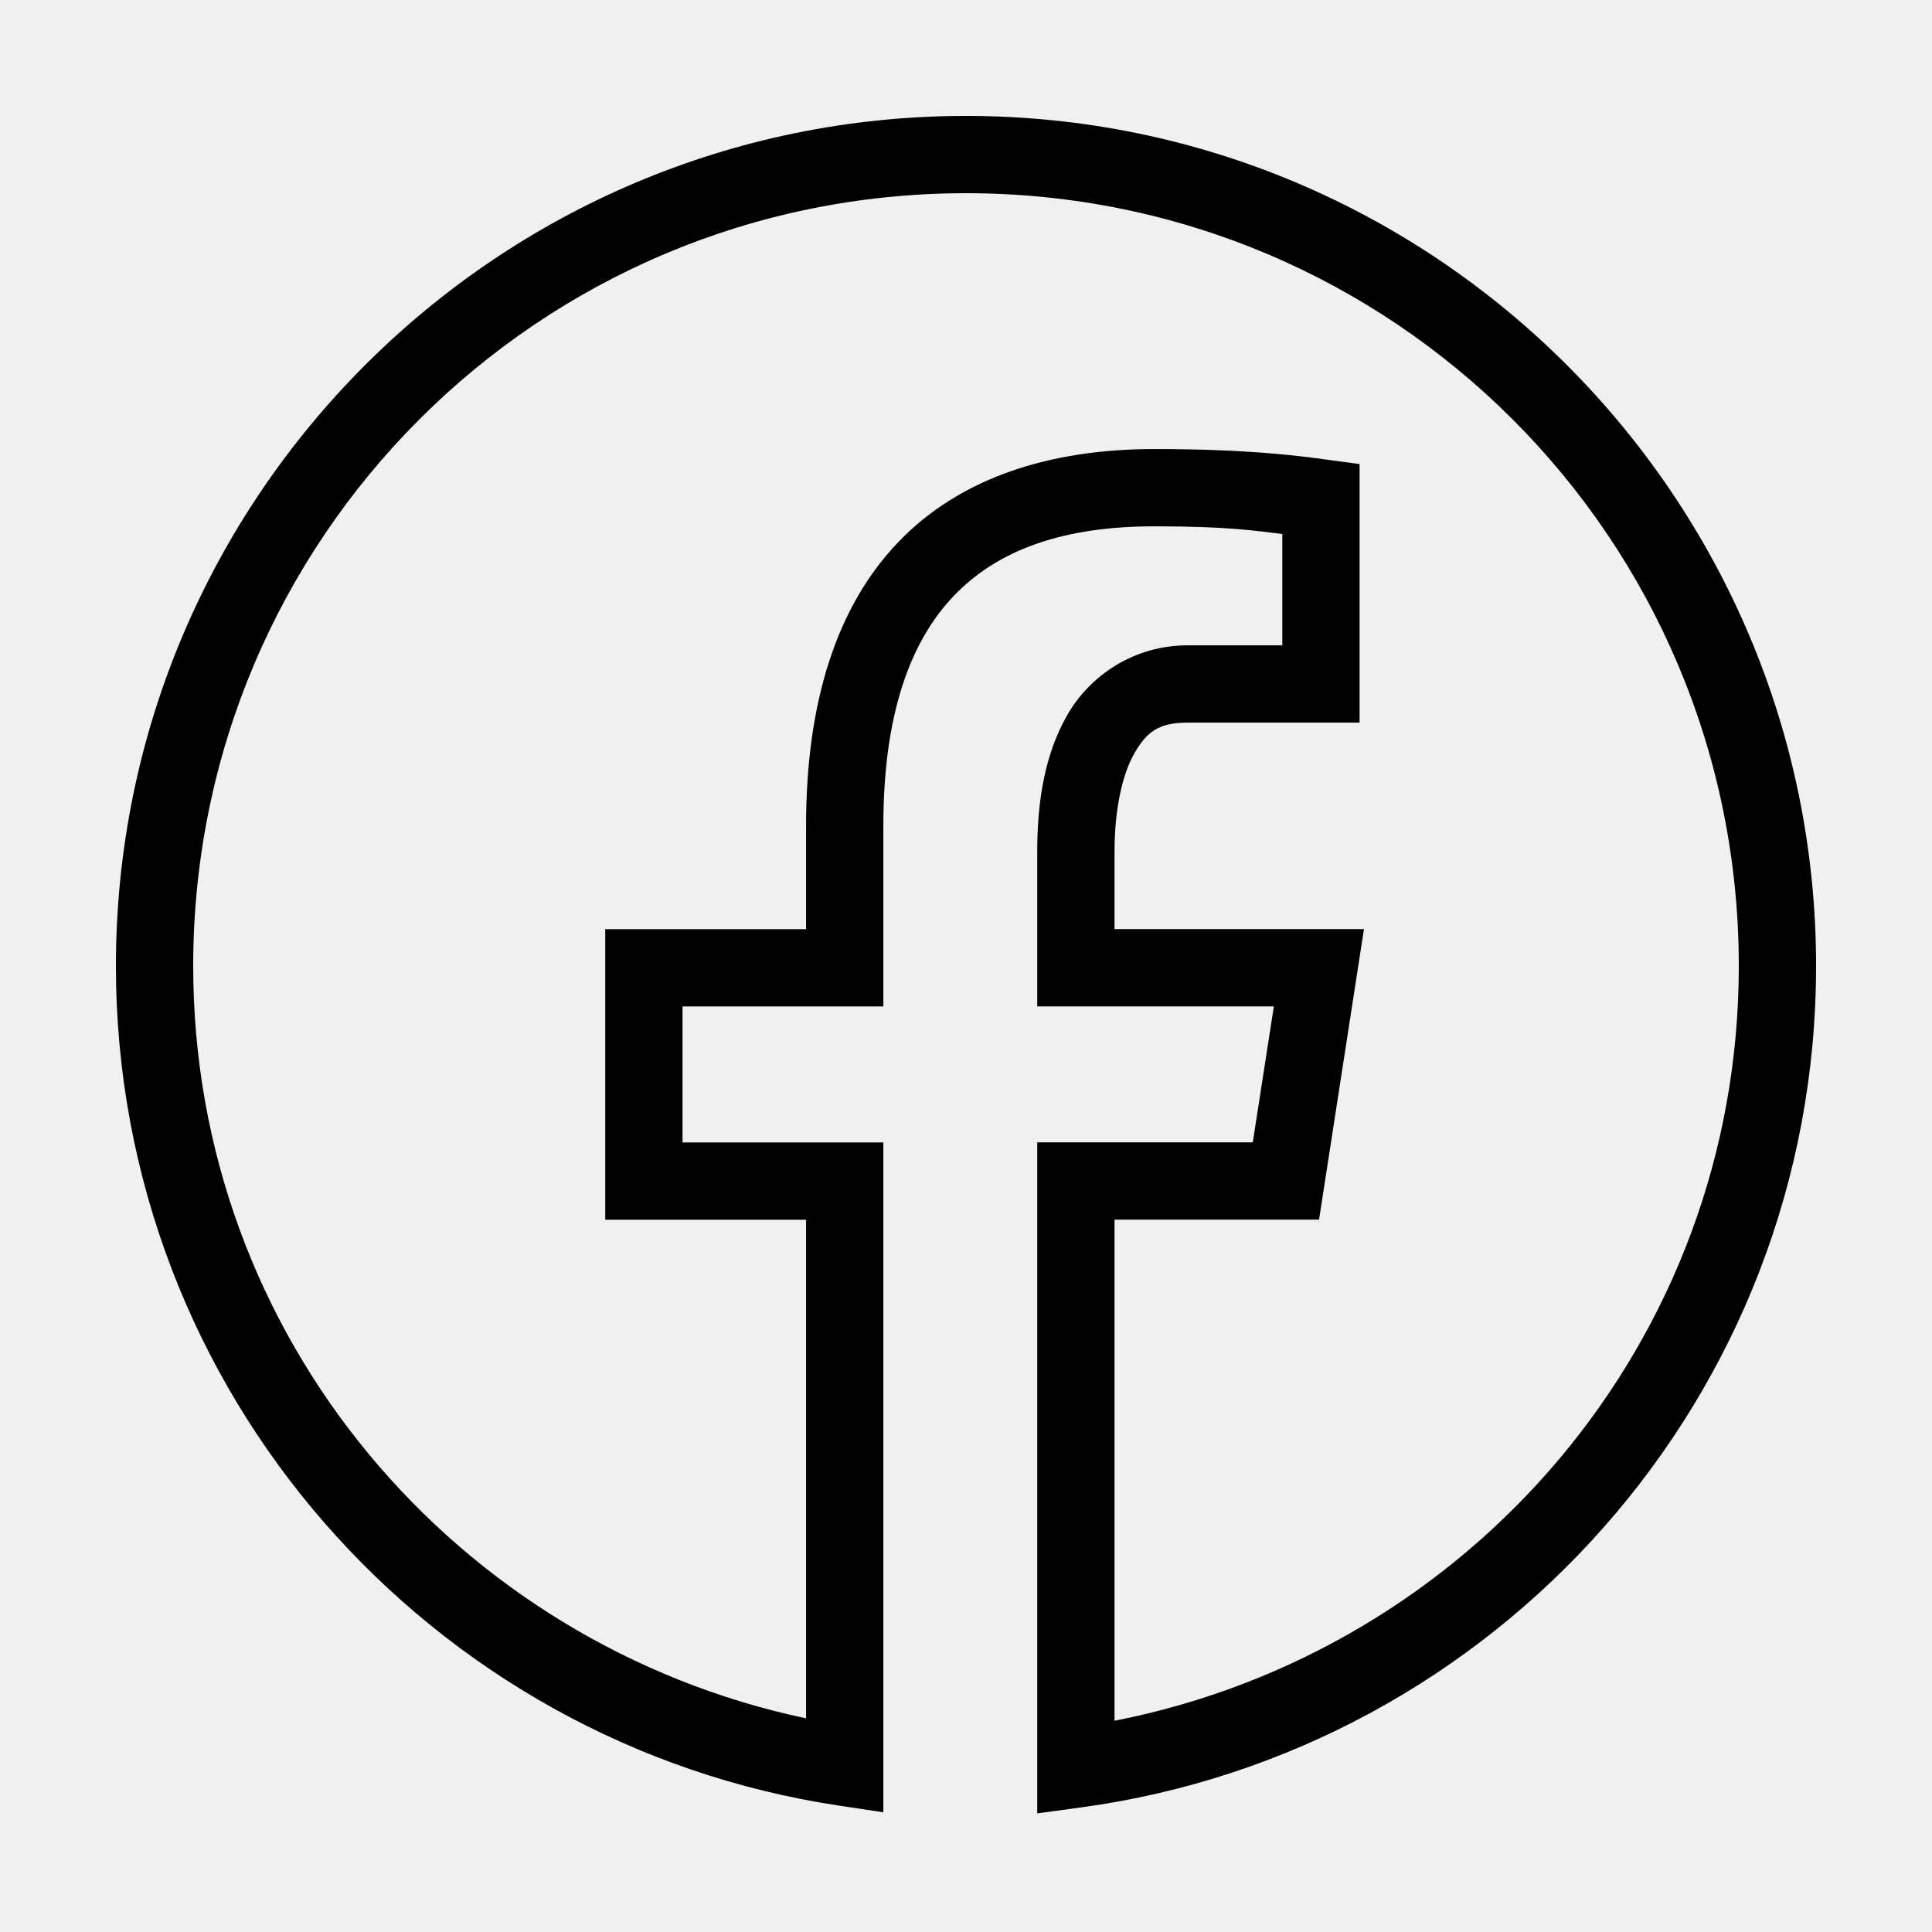
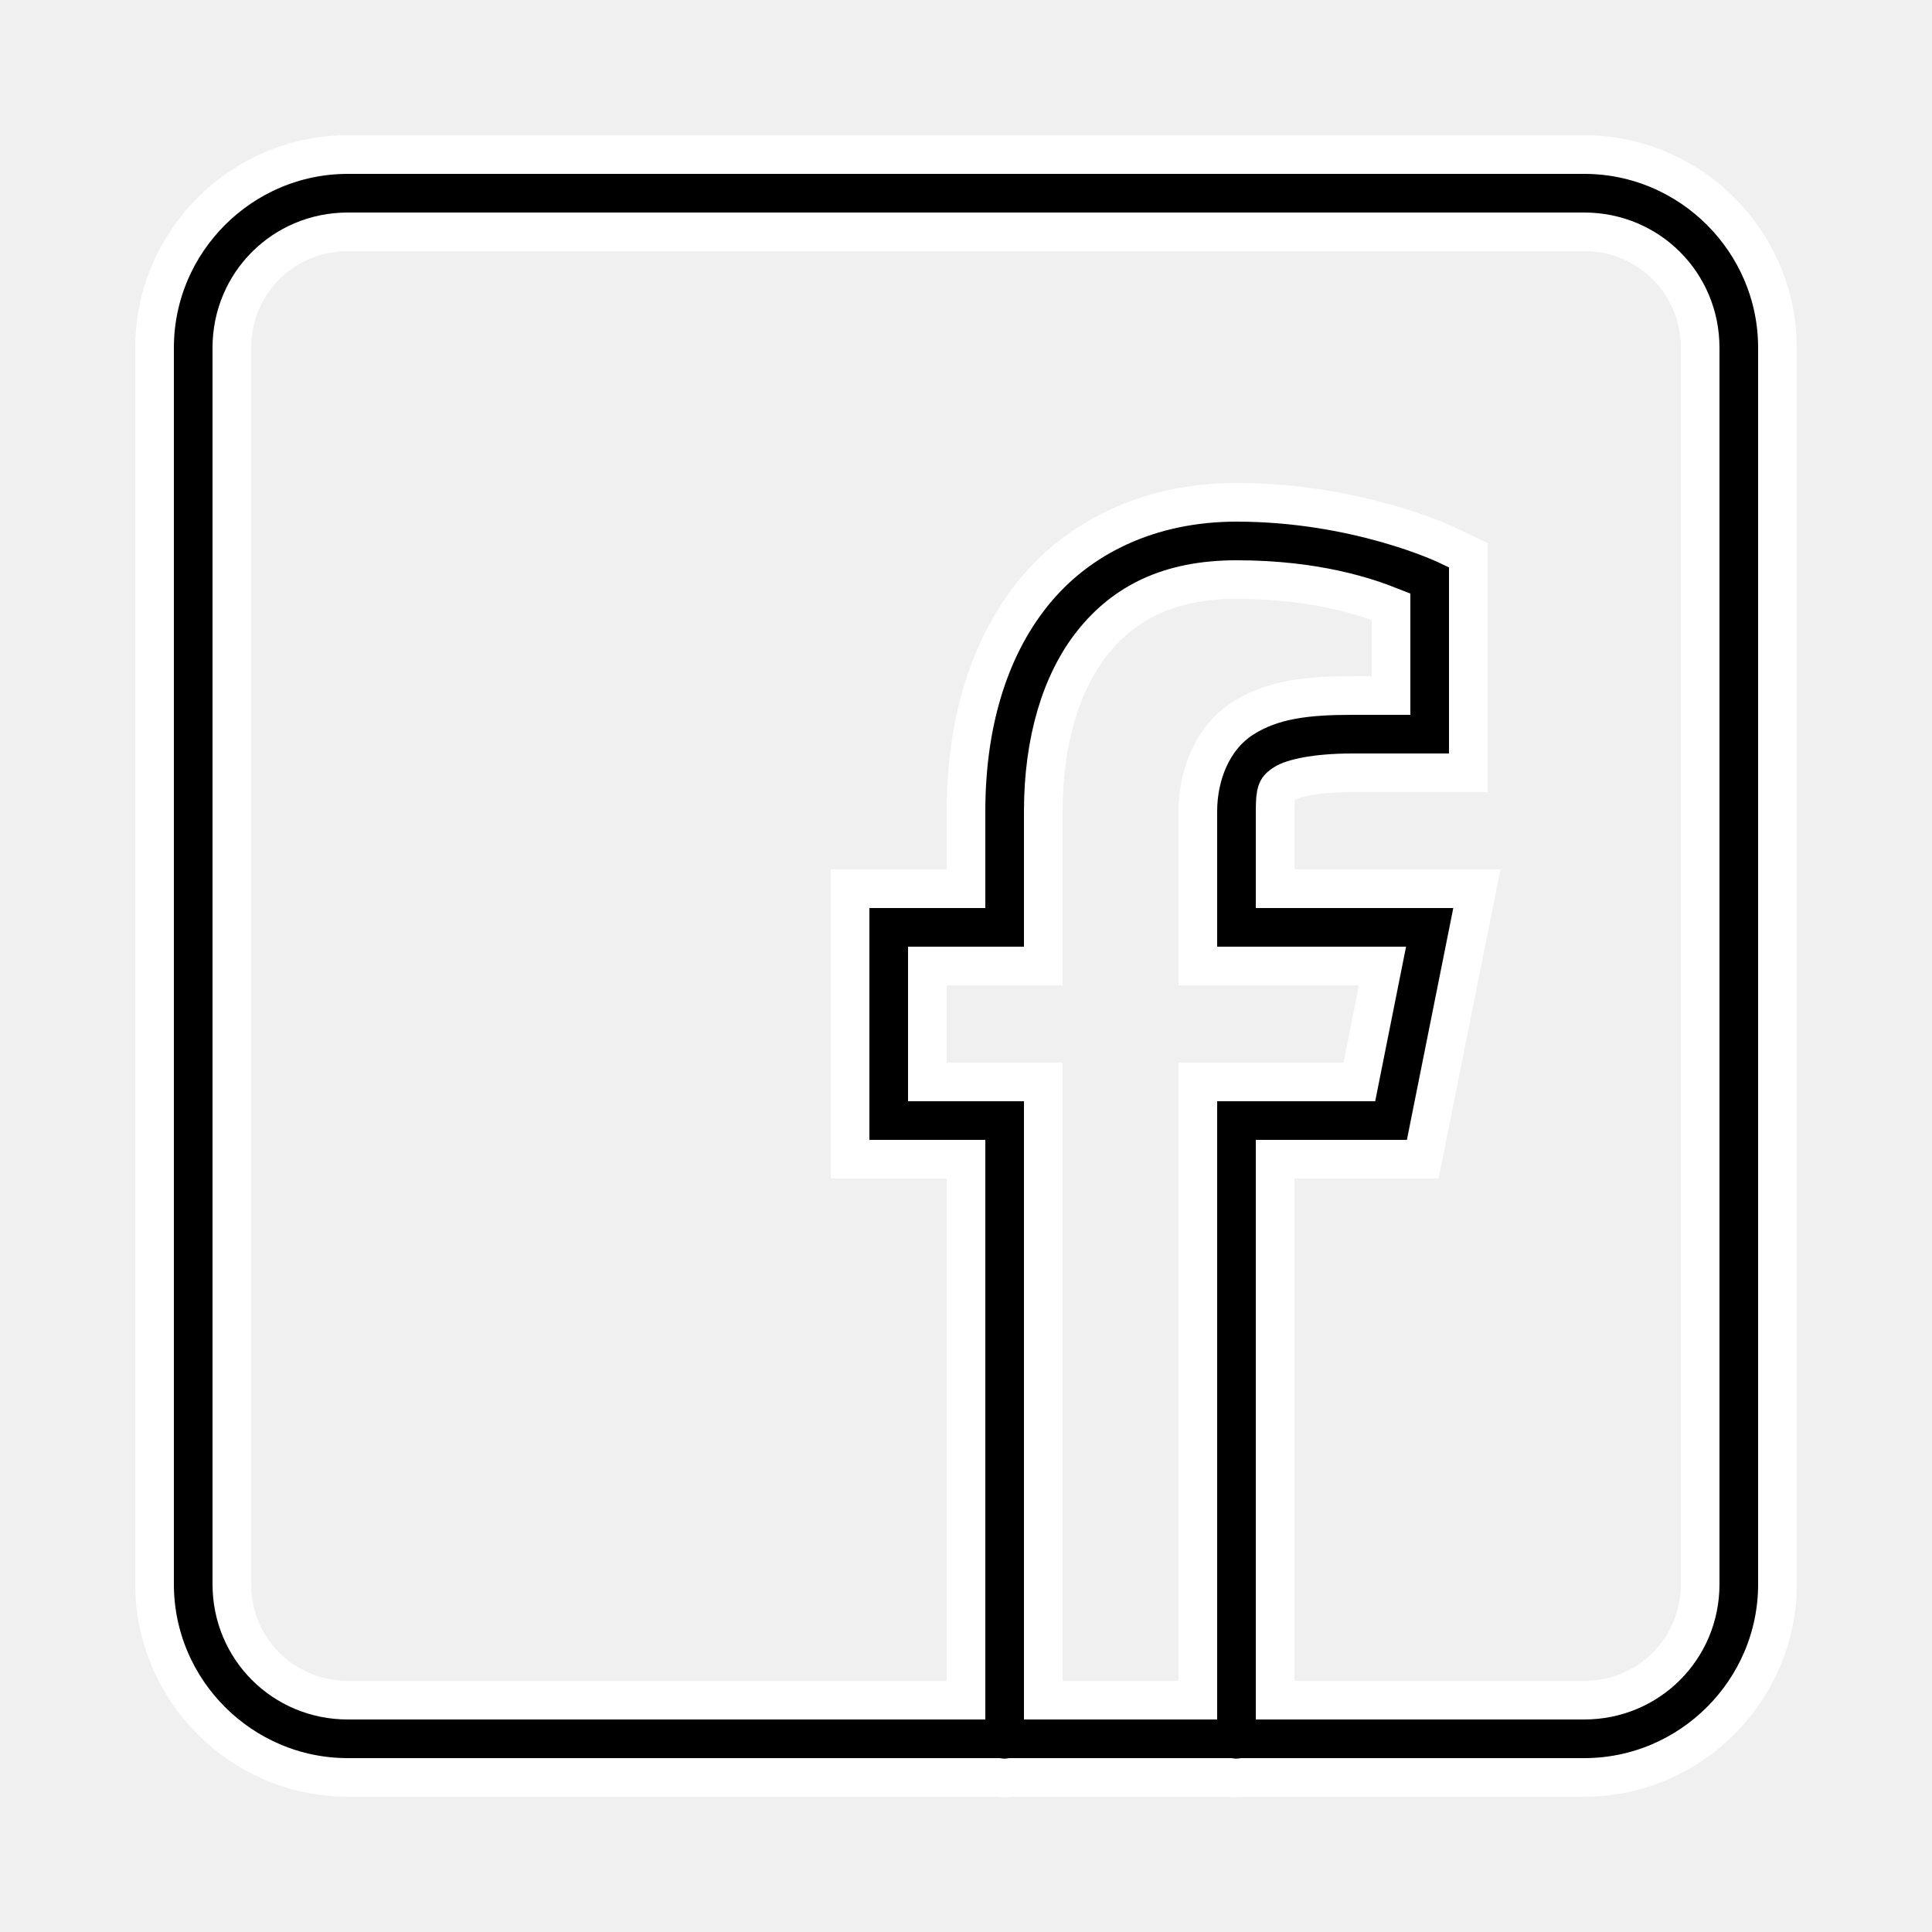
- <svg xmlns="http://www.w3.org/2000/svg" viewBox="0 0 50 50" width="50px" height="50px">
-   <path d="M 25 3 C 12.862 3 3 12.862 3 25 C 3 36.019 11.128 45.138 21.713 46.729 L 22.861 46.902 L 22.861 29.566 L 17.664 29.566 L 17.664 26.047 L 22.861 26.047 L 22.861 21.373 C 22.861 18.495 23.552 16.599 24.695 15.41 C 25.839 14.221 27.528 13.621 29.879 13.621 C 31.759 13.621 32.49 13.735 33.186 13.82 L 33.186 16.701 L 30.738 16.701 C 29.35 16.701 28.21 17.476 27.619 18.508 C 27.028 19.54 26.844 20.772 26.844 22.027 L 26.844 26.045 L 32.967 26.045 L 32.422 29.564 L 26.844 29.564 L 26.844 46.93 L 27.979 46.775 C 38.714 45.319 47 36.127 47 25 C 47 12.862 37.138 3 25 3 z M 25 5 C 36.058 5 45 13.942 45 25 C 45 34.73 38.036 42.732 28.844 44.533 L 28.844 31.564 L 34.137 31.564 L 35.299 24.045 L 28.844 24.045 L 28.844 22.027 C 28.844 20.99 29.034 20.06 29.354 19.502 C 29.673 18.944 29.982 18.701 30.738 18.701 L 35.186 18.701 L 35.186 12.01 L 34.318 11.893 C 33.719 11.811 32.349 11.621 29.879 11.621 C 27.176 11.621 24.856 12.357 23.254 14.023 C 21.652 15.689 20.861 18.17 20.861 21.373 L 20.861 24.047 L 15.664 24.047 L 15.664 31.566 L 20.861 31.566 L 20.861 44.471 C 11.817 42.555 5 34.624 5 25 C 5 13.942 13.942 5 25 5 z" />
+ <svg xmlns="http://www.w3.org/2000/svg" viewBox="0 0 50 50" width="20px" height="auto">
+   <path d="M 9 4 C 6.25 4 4 6.25 4 9 L 4 41 C 4 43.75 6.25 46 9 46 L 25.832 46 A 1 1 0 0 0 26.158 46 L 31.832 46 A 1 1 0 0 0 32.158 46 L 41 46 C 43.75 46 46 43.75 46 41 L 46 9 C 46 6.25 43.75 4 41 4 L 9 4 z M 9 6 L 41 6 C 42.668 6 44 7.332 44 9 L 44 41 C 44 42.668 42.668 44 41 44 L 33 44 L 33 30 L 36.82 30 L 38.221 23 L 33 23 L 33 21 C 33 20.443 33.053 20.399 33.24 20.277 C 33.427 20.156 34.006 20 35 20 L 38 20 L 38 14.369 L 37.43 14.098 C 37.43 14.098 35.133 13 32 13 C 29.75 13 27.902 13.896 26.719 15.375 C 25.536 16.854 25 18.833 25 21 L 25 23 L 22 23 L 22 30 L 25 30 L 25 44 L 9 44 C 7.332 44 6 42.668 6 41 L 6 9 C 6 7.332 7.332 6 9 6 z M 32 15 C 34.079 15 35.387 15.458 36 15.701 L 36 18 L 35 18 C 33.849 18 32.927 18.095 32.15 18.6 C 31.374 19.104 31 20.061 31 21 L 31 25 L 35.779 25 L 35.18 28 L 31 28 L 31 44 L 27 44 L 27 28 L 24 28 L 24 25 L 27 25 L 27 21 C 27 19.167 27.464 17.646 28.281 16.625 C 29.098 15.604 30.25 15 32 15 z" stroke="#ffffff" />
</svg>
